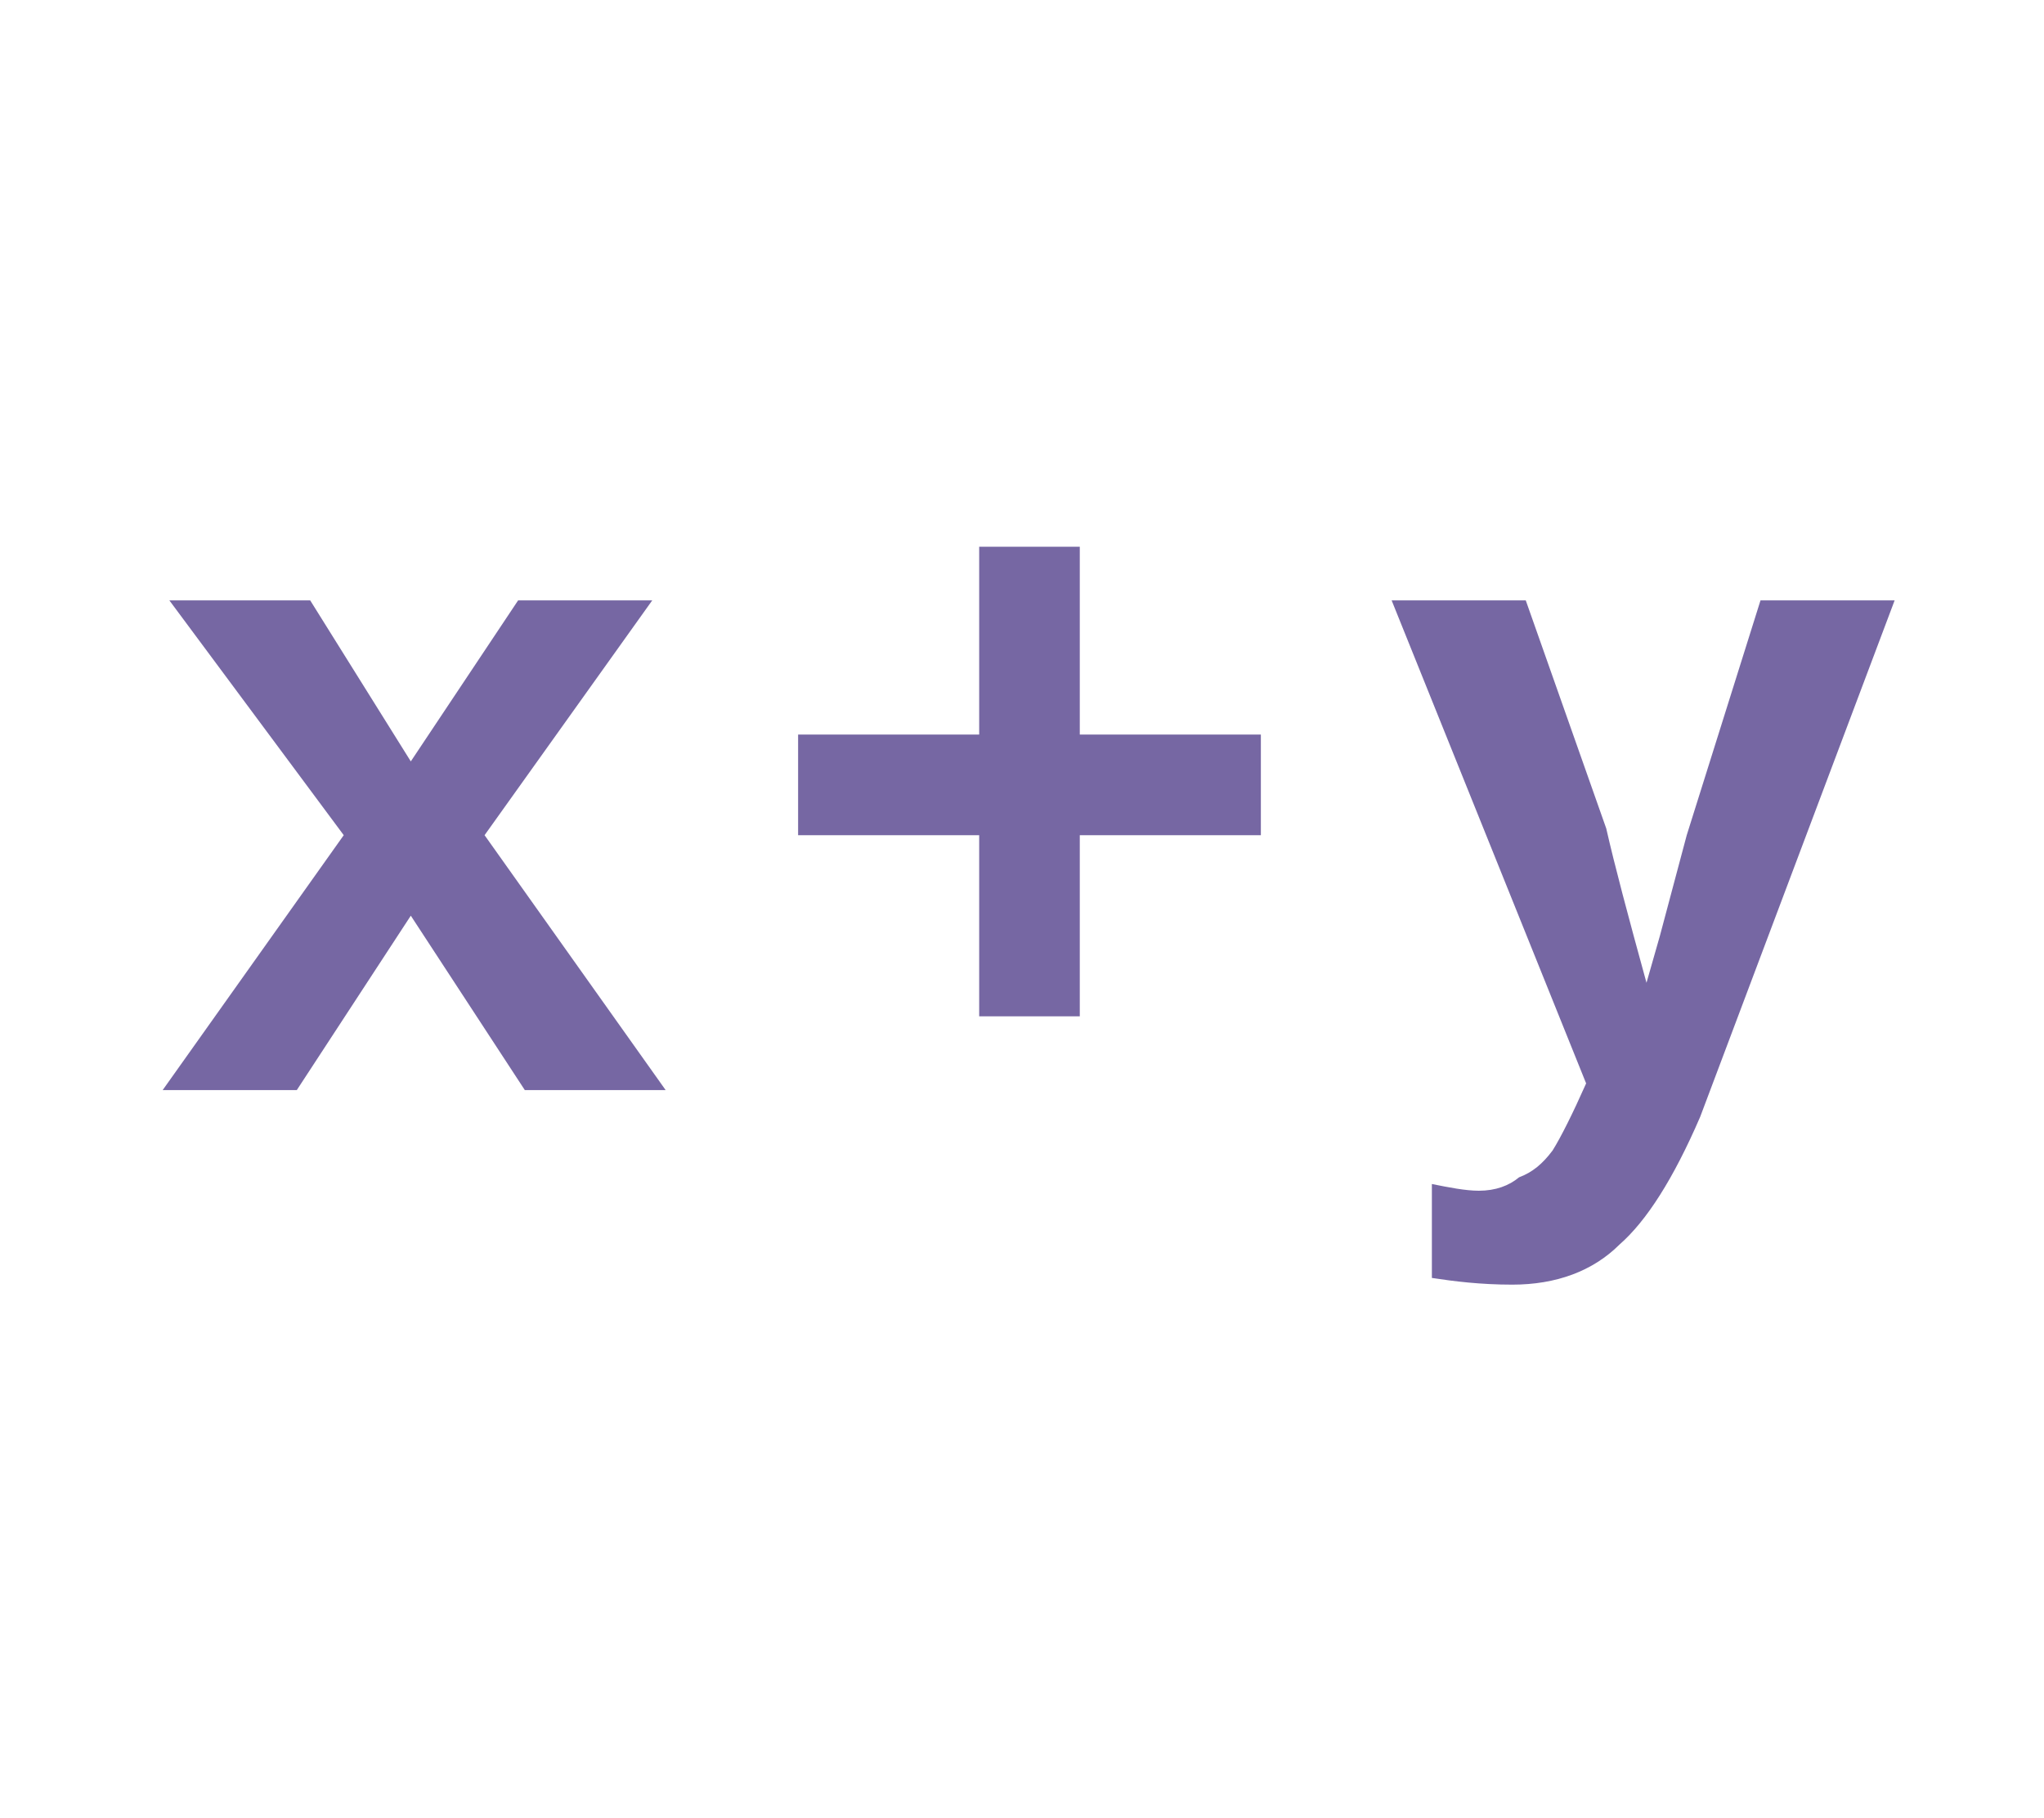
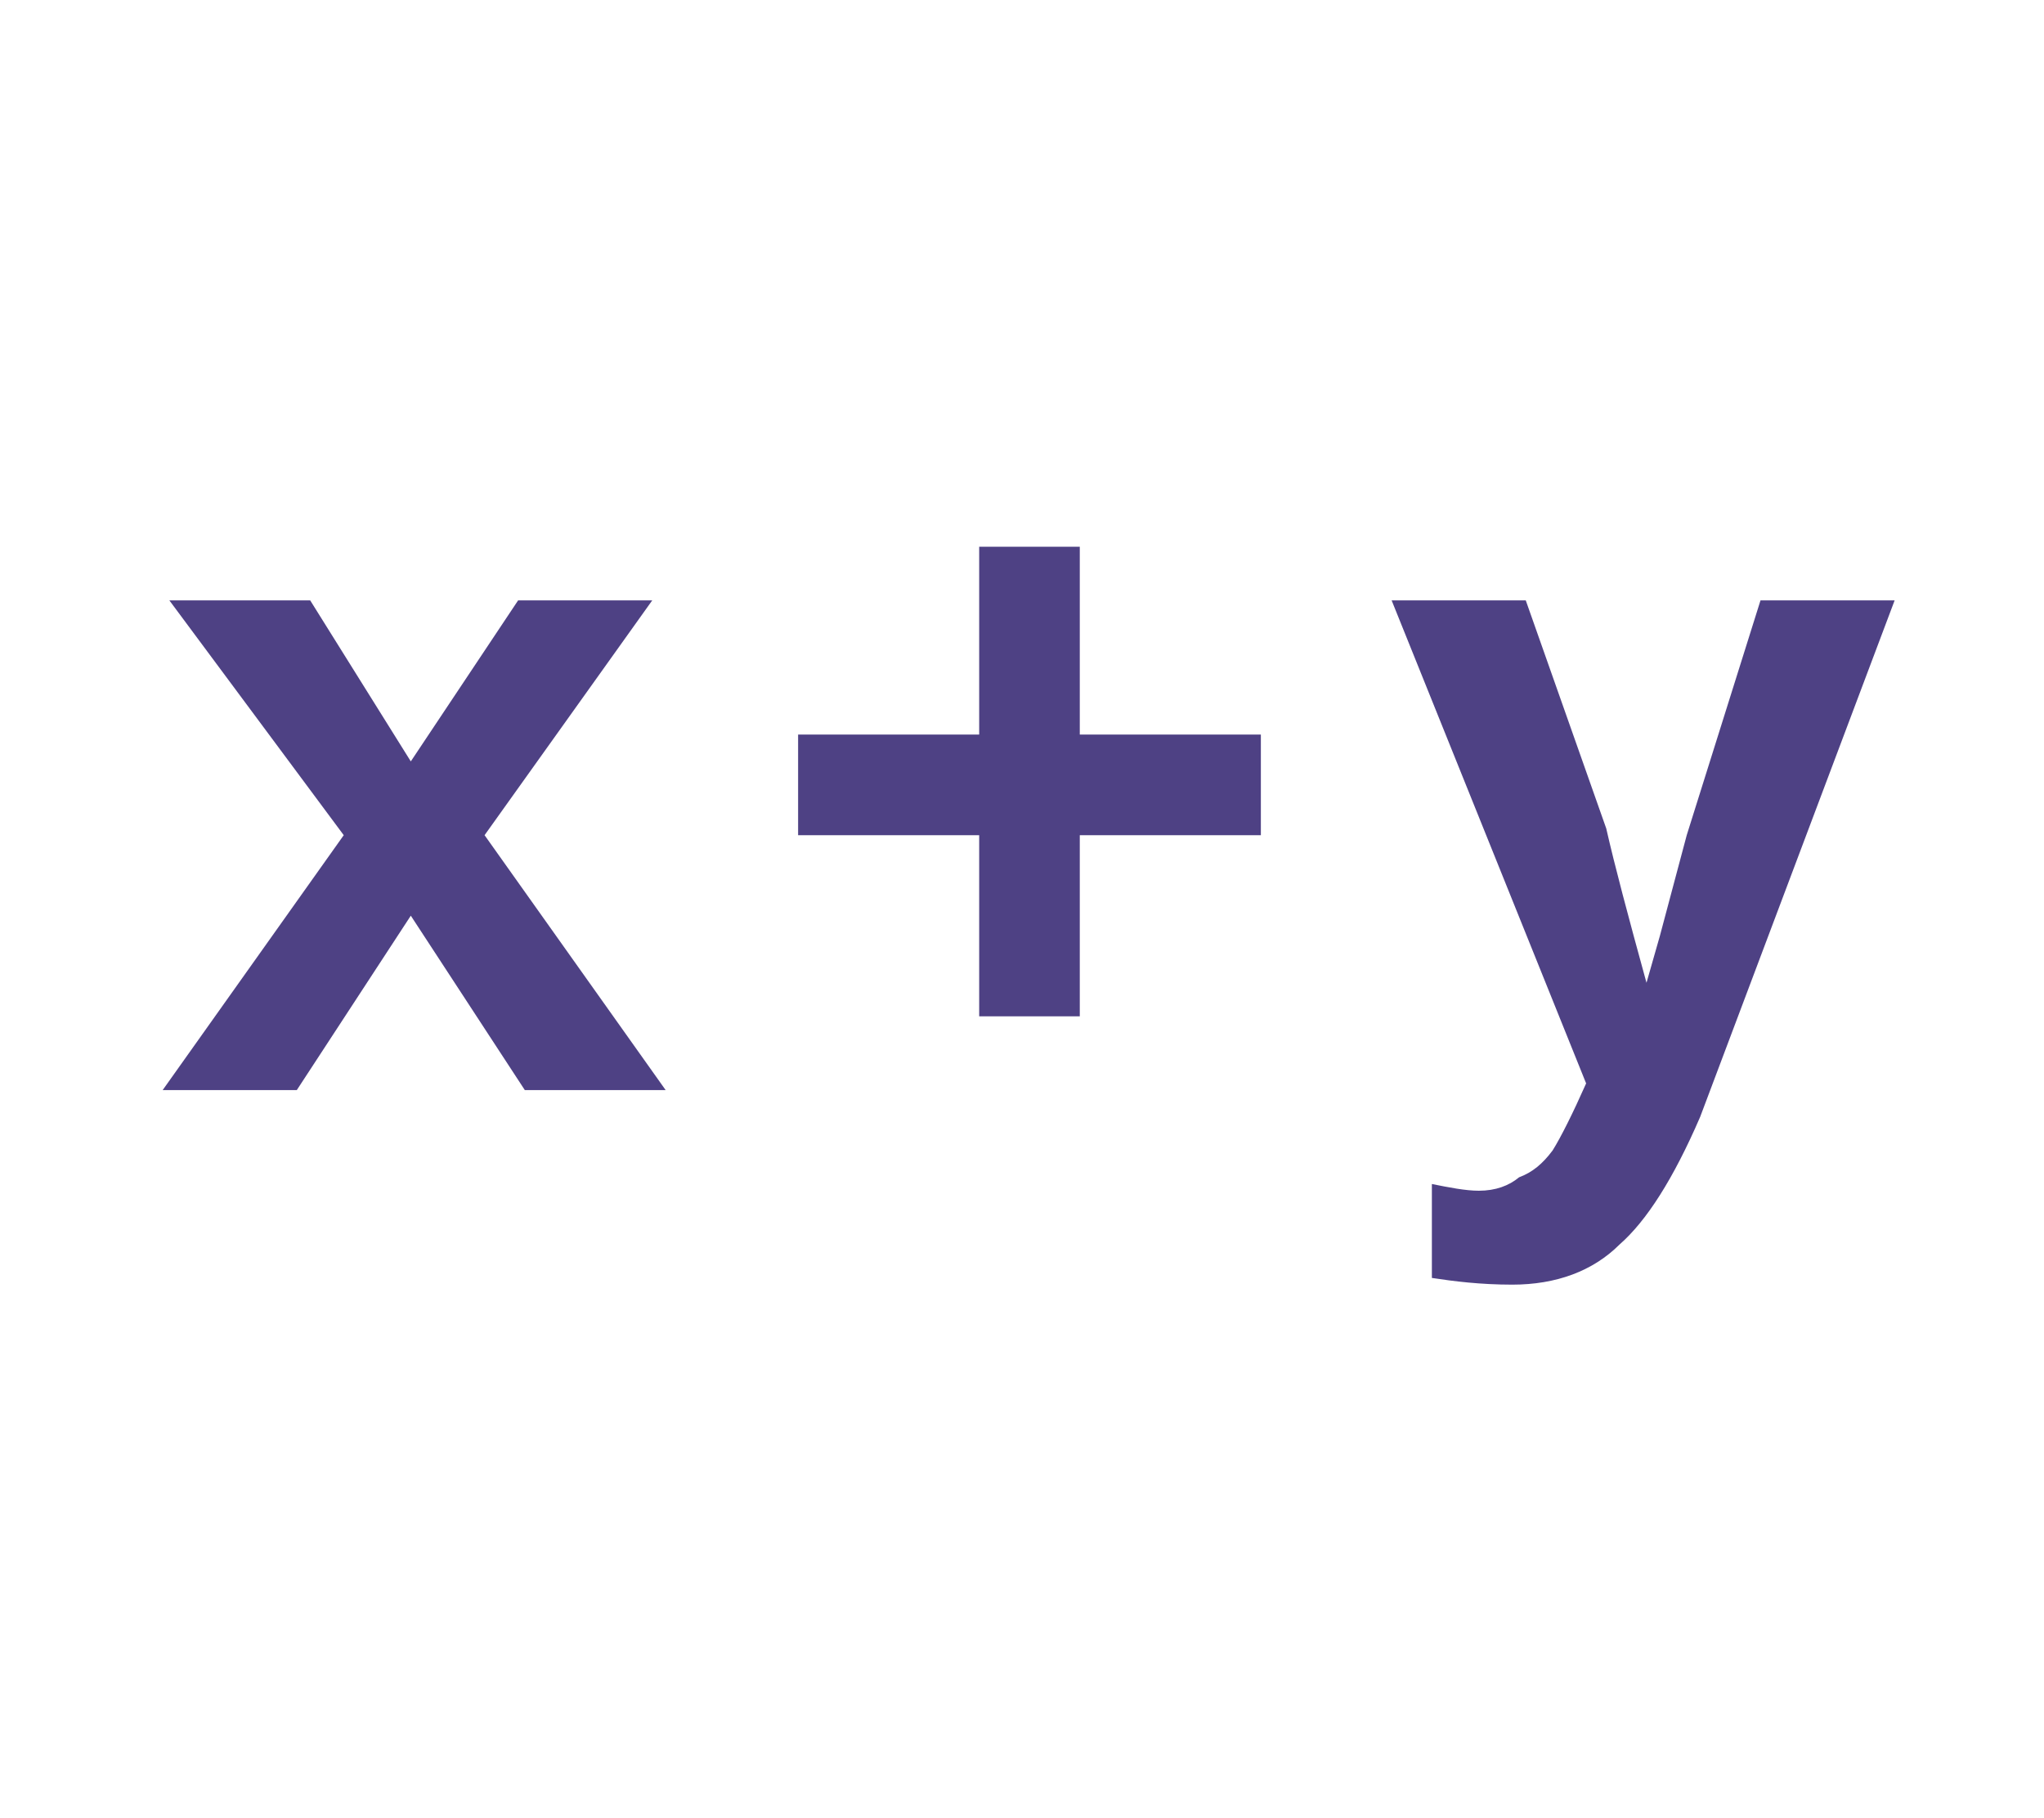
<svg xmlns="http://www.w3.org/2000/svg" width="18" height="16" viewBox="0 0 4.762 4.233" version="1.1" id="svg8">
  <defs id="defs2" />
  <g id="layer1">
    <g id="g882">
-       <text xml:space="preserve" style="font-style:normal;font-variant:normal;font-weight:normal;font-stretch:normal;font-size:2.157px;line-height:1.25;font-family:Arial;-inkscape-font-specification:Arial;letter-spacing:0.201px;word-spacing:0px;fill:#7667a3;fill-opacity:1;stroke:none;stroke-width:0.27" x="0.362" y="2.541" id="text857">
-         <tspan id="tspan855" x="0.362" y="2.541" style="font-style:normal;font-variant:normal;font-weight:bold;font-stretch:normal;font-size:2.157px;font-family:Arial;-inkscape-font-specification:Arial;fill:#7667a3;fill-opacity:1;stroke-width:0.27">x+y</tspan>
+       <text xml:space="preserve" style="font-style:normal;font-variant:normal;font-weight:normal;font-stretch:normal;font-size:2.157px;line-height:1.25;font-family:Arial;-inkscape-font-specification:Arial;letter-spacing:0.201px;word-spacing:0px;fill:#4e4184;fill-opacity:1;stroke:none;stroke-width:0.27" x="0.362" y="2.541" id="text857">
+         <tspan id="tspan855" x="0.362" y="2.541" style="font-style:normal;font-variant:normal;font-weight:bold;font-stretch:normal;font-size:2.157px;font-family:Arial;-inkscape-font-specification:Arial;fill:#4e4184;fill-opacity:1;stroke-width:0.27">x+y</tspan>
      </text>
    </g>
  </g>
</svg>
